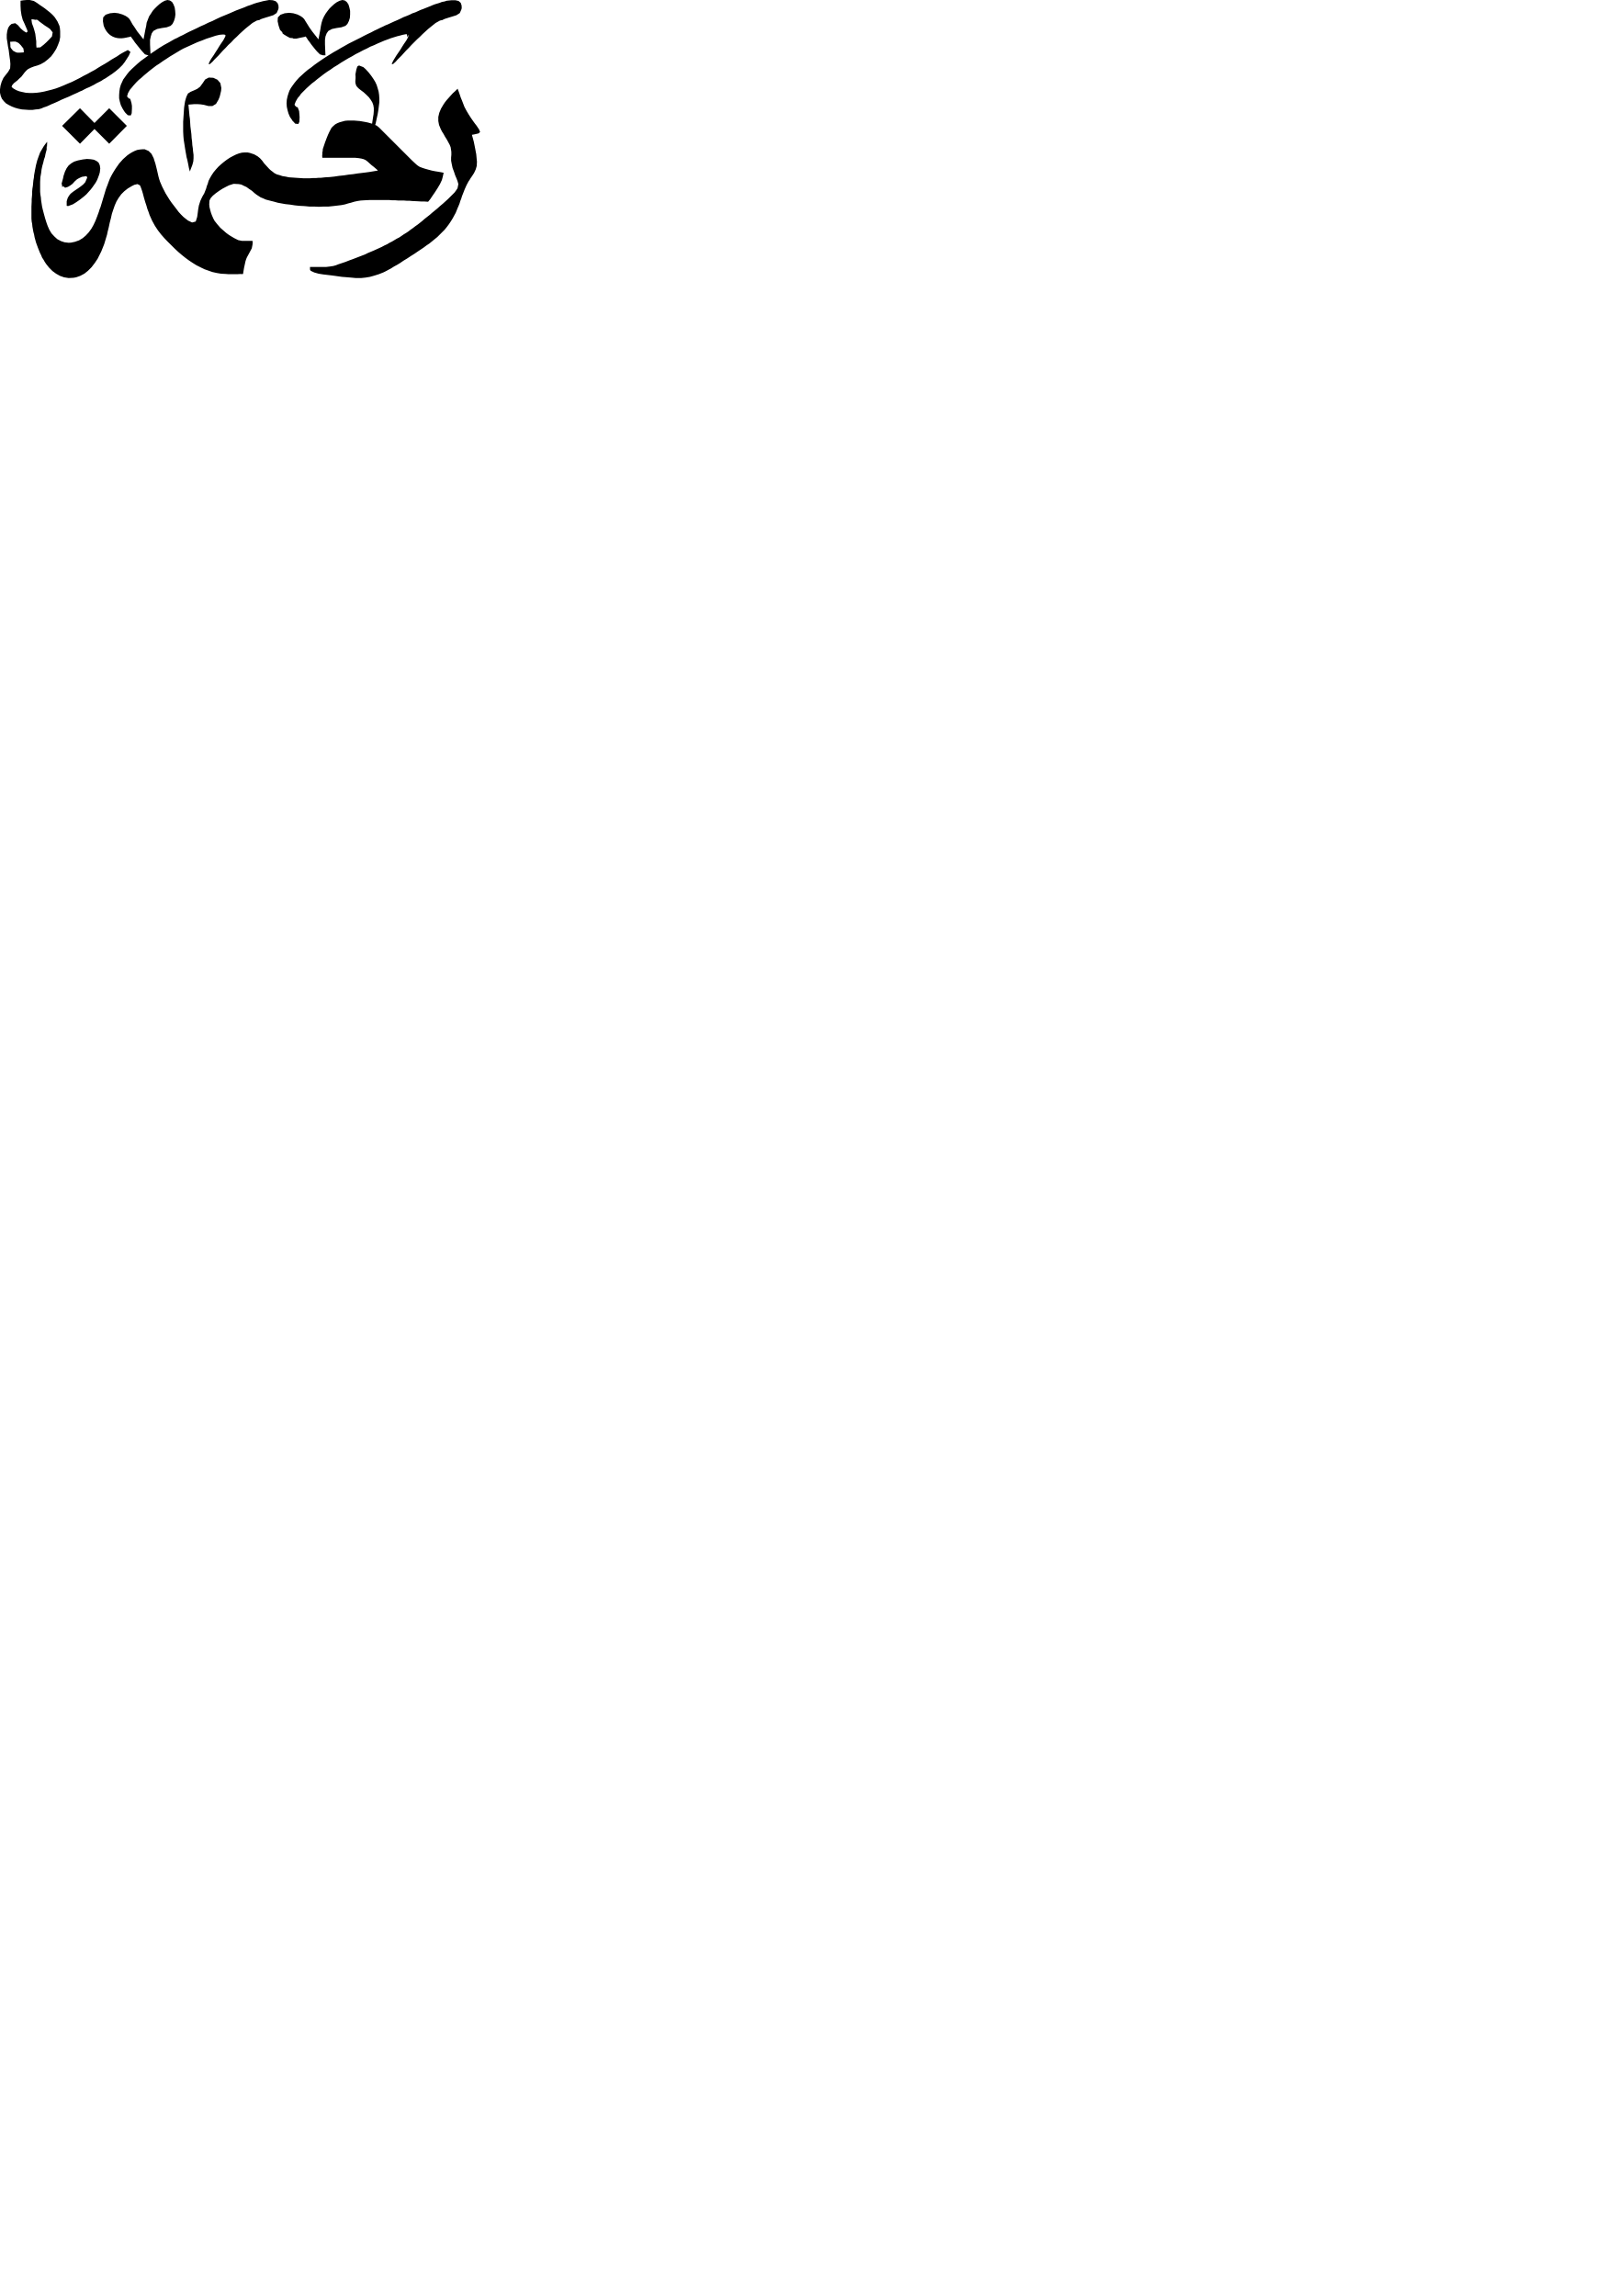
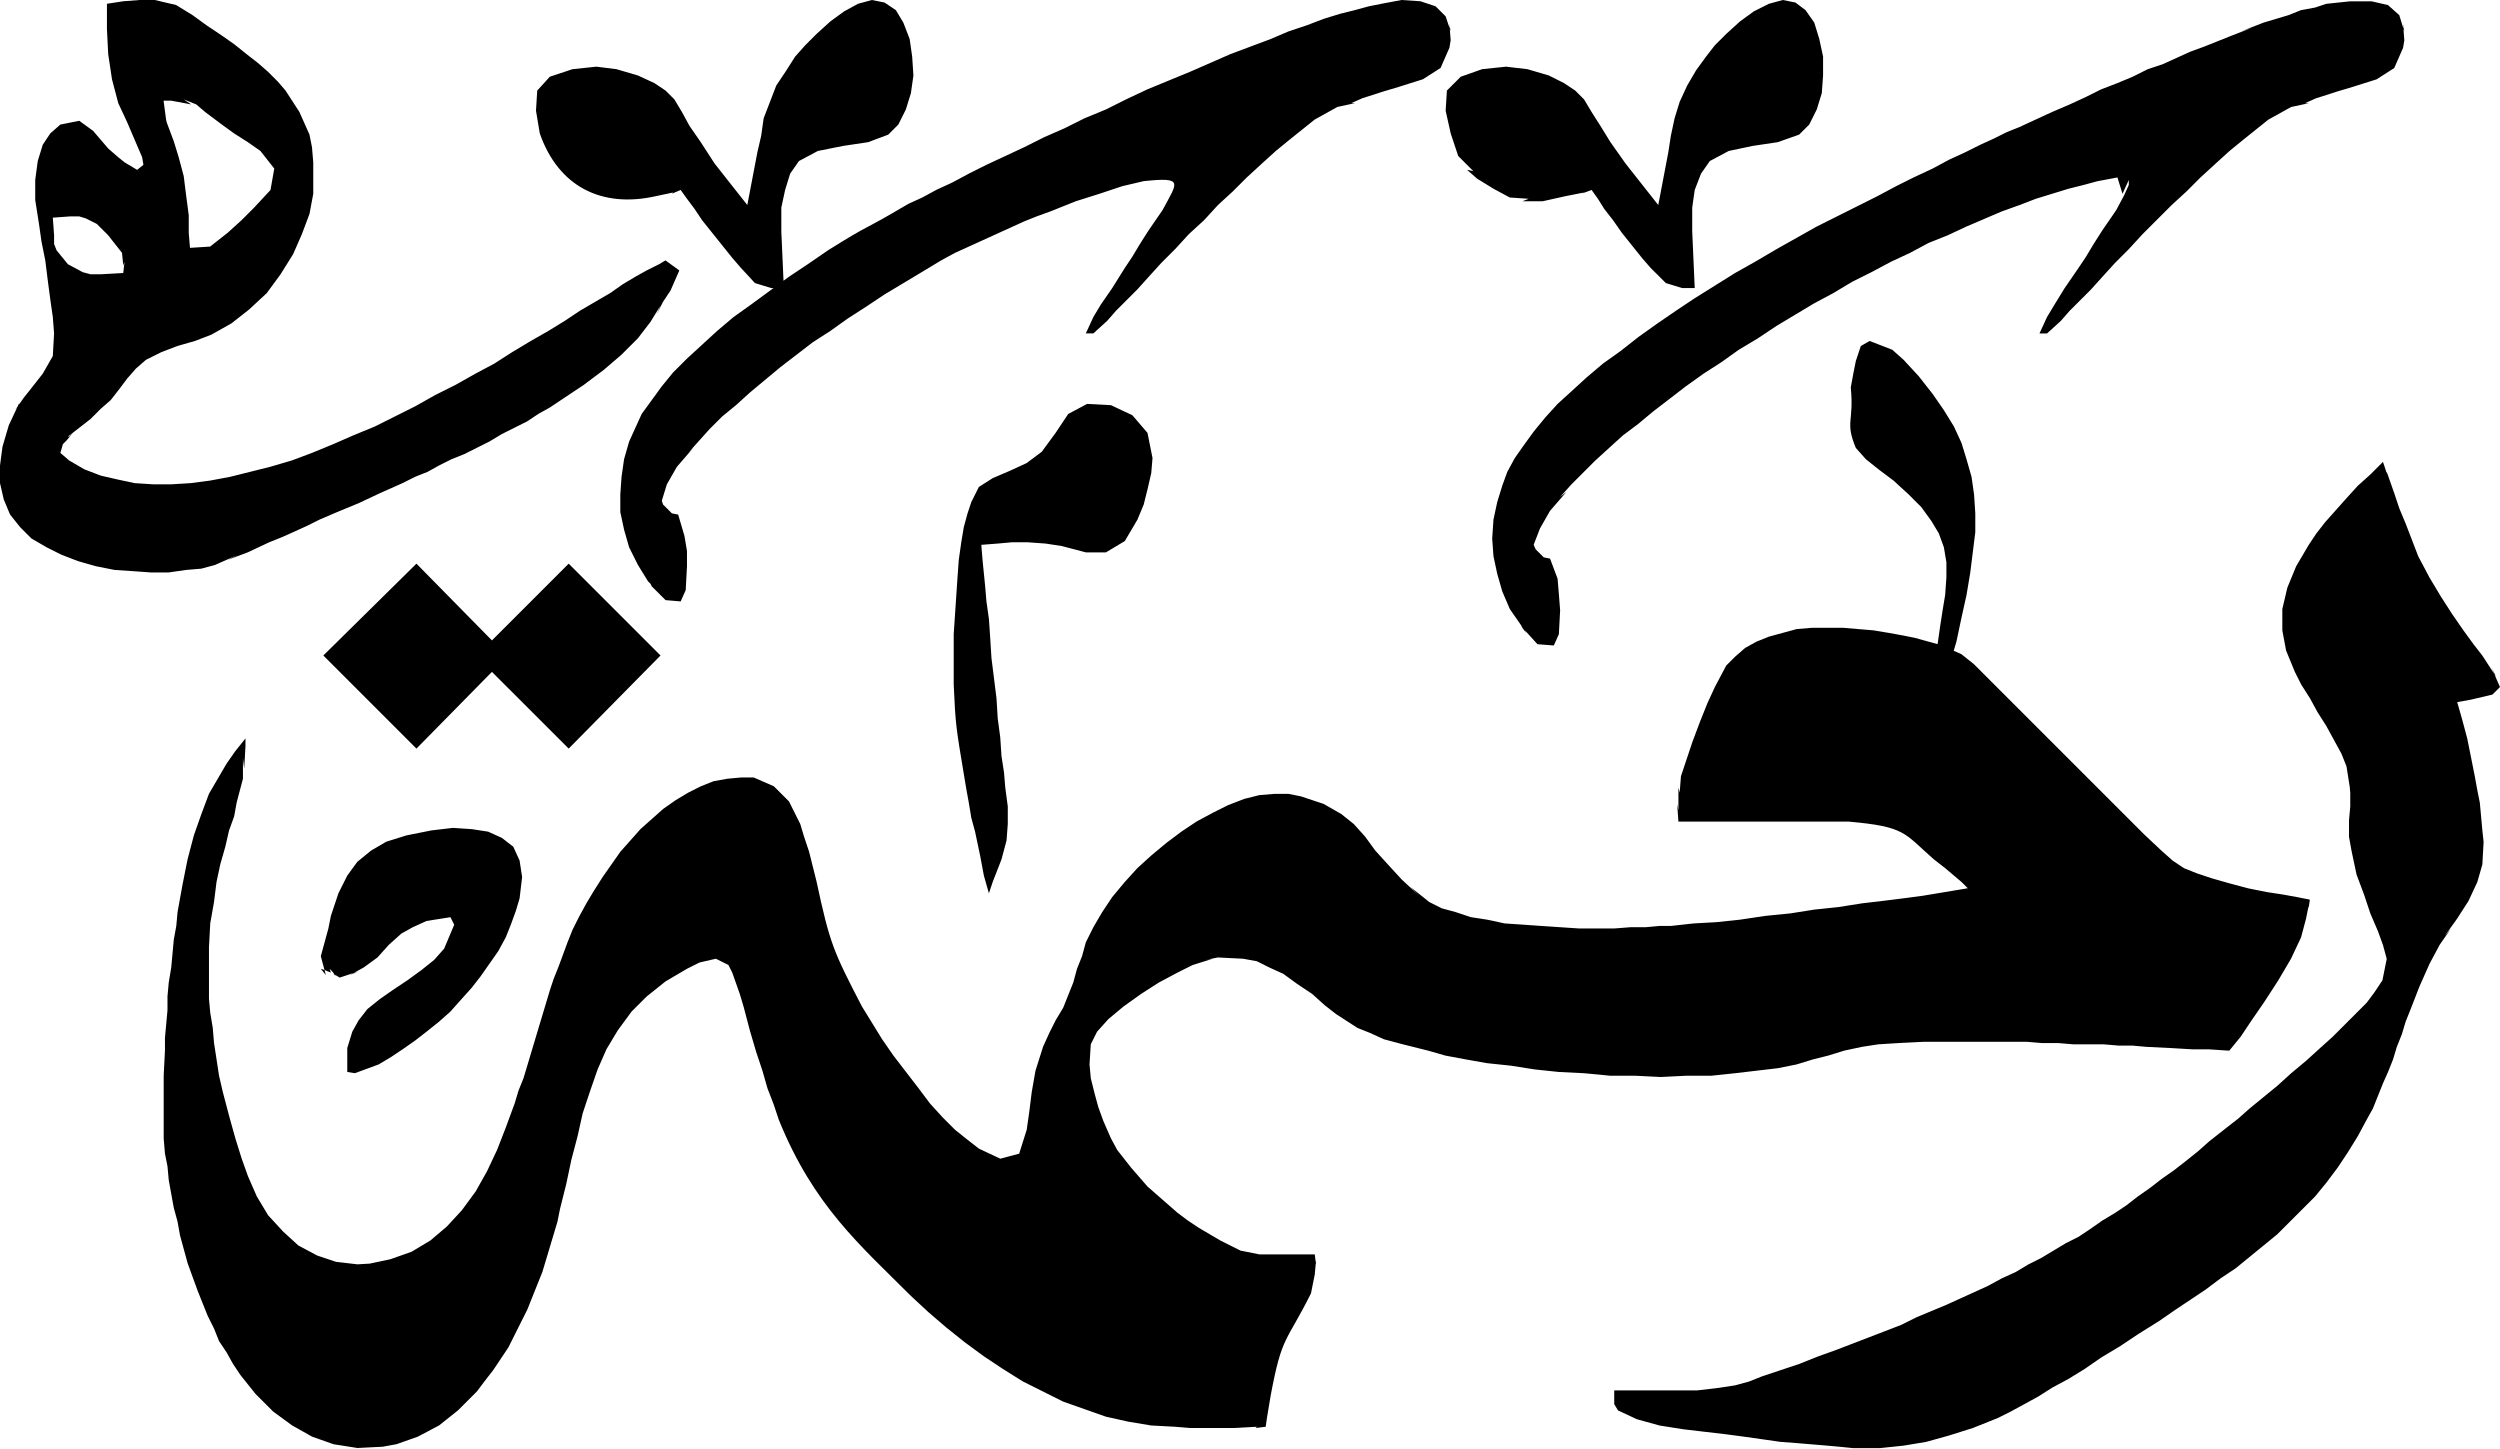
- <svg xmlns="http://www.w3.org/2000/svg" width="595.276pt" height="841.89pt" viewBox="0 0 595.276 841.89">
+ <svg>
  <path style="stroke:none; fill:#000000" d="m 34.635,47.304 5.404,5.402 6.466,-6.555 -6.466,-6.466 -5.404,5.404 -5.315,-5.404 -6.555,6.466 6.555,6.555 5.315,-5.402 z m 116.31,11.426 -10.807,-10.806 -1.151,-1.153 -0.886,-0.709 -0.797,-0.354 -0.886,-0.355 -1.594,-0.443 -0.886,-0.177 -0.974,-0.176 -1.064,-0.177 -1.062,-0.089 -1.062,-0.089 -1.064,0 -1.151,0 -1.064,0.089 -0.974,0.266 -0.975,0.265 -0.885,0.355 -0.797,0.443 -0.709,0.62 -0.62,0.62 -0.797,1.506 -0.531,1.151 -0.531,1.329 -0.531,1.417 -0.444,1.329 -0.354,1.062 -0.089,1.153 -0.089,-0.355 0,1.595 -0.089,-0.444 0.089,1.241 11.959,0 c 4.054,0.357 3.898,0.798 6.024,2.658 l 0.797,0.62 1.151,0.974 -0.089,-0.089 0.531,0.531 -0.531,0.089 -1.595,0.266 -1.062,0.177 -1.329,0.176 -1.417,0.177 -1.505,0.177 -1.684,0.265 -1.683,0.177 -1.684,0.266 -1.771,0.177 -1.772,0.265 -1.683,0.177 -1.595,0.089 -1.594,0.176 -0.797,0 -0.974,0.089 -1.064,0 -1.151,0.089 -1.24,0 -1.24,0 -1.329,-0.089 -1.329,-0.089 -1.24,-0.087 -1.329,-0.089 -1.241,-0.266 -1.151,-0.177 -1.062,-0.354 -0.975,-0.266 -0.885,-0.443 -1.329,-1.062 0.62,0.62 -1.241,-1.153 -0.974,-1.062 -0.886,-0.974 -0.709,-0.975 -0.796,-0.886 -0.886,-0.709 -1.24,-0.709 -1.595,-0.531 -0.885,-0.176 -0.975,0 -1.062,0.087 -1.064,0.266 -1.151,0.443 -1.062,0.532 -1.153,0.62 -1.062,0.709 -1.062,0.796 -1.064,0.886 -0.974,0.886 -0.886,0.974 -0.886,1.064 -0.709,1.062 -0.62,1.062 -0.531,1.064 -0.266,0.974 -0.354,0.886 -0.266,0.974 -0.354,0.886 -0.354,0.886 -0.532,0.885 -0.443,0.886 -0.443,0.975 -0.532,1.683 -0.265,1.506 -0.177,1.417 -0.177,1.24 -0.531,1.683 -1.329,0.355 -1.506,-0.709 -0.796,-0.62 -0.886,-0.709 -0.886,-0.886 -0.885,-0.974 -0.797,-1.064 -0.886,-1.151 -0.885,-1.151 -0.797,-1.153 -0.709,-1.151 -0.709,-1.151 c -2.008,-3.864 -2.266,-4.454 -3.189,-8.77 l -0.266,-1.062 -0.265,-1.064 -0.355,-1.062 -0.266,-0.886 -0.796,-1.594 -1.064,-1.064 -1.417,-0.62 -0.885,0 -0.975,0.089 -0.974,0.177 -0.886,0.354 -0.886,0.444 -0.885,0.531 -0.886,0.62 -0.797,0.709 -0.797,0.709 -0.708,0.797 -0.709,0.796 -0.62,0.886 -0.621,0.886 -0.62,0.974 -0.531,0.886 -0.531,0.974 -0.443,0.886 -0.355,0.886 -0.62,1.683 -0.354,0.886 -0.266,0.797 -0.265,0.885 -0.266,0.886 -0.266,0.886 -0.265,0.885 -0.266,0.886 -0.265,0.886 -0.266,0.885 -0.355,0.886 -0.265,0.886 -0.62,1.683 -0.62,1.595 -0.709,1.505 -0.797,1.417 -0.975,1.329 -1.062,1.151 -1.151,0.975 -1.329,0.797 -1.506,0.531 -1.683,0.354 0.885,-0.087 -1.505,0.087 -1.506,-0.176 -1.329,-0.444 -1.329,-0.709 -1.064,-0.974 -1.062,-1.151 -0.797,-1.329 -0.62,-1.417 -0.443,-1.24 -0.443,-1.417 -0.444,-1.595 -0.443,-1.683 -0.266,-1.151 -0.176,-1.153 -0.177,-1.151 -0.089,-1.062 -0.177,-1.064 -0.089,-0.974 0,-0.975 0,-0.885 0,-1.772 0.089,-1.683 0.266,-1.506 0.177,-1.417 0.265,-1.24 0.355,-1.24 0.265,-1.151 0.355,-0.975 0.176,-0.974 0.444,-1.684 0,-1.417 0.089,0.709 0.089,-1.594 0,0.176 0,-0.709 -0.709,0.886 -0.62,0.886 -0.621,1.062 -0.62,1.064 -0.531,1.416 -0.531,1.506 -0.443,1.684 -0.177,0.885 -0.177,0.886 -0.177,0.974 -0.176,0.975 -0.089,0.974 -0.177,0.975 -0.089,0.975 -0.089,0.974 -0.176,1.062 -0.089,0.975 0,0.975 -0.089,0.974 -0.089,0.975 0,0.885 -0.089,1.772 0,1.683 0,1.506 0,1.24 0.089,1.062 0.177,0.886 0.089,0.974 0.176,0.975 0.177,0.974 0.266,0.975 0.176,0.975 0.266,0.974 0.266,0.975 0.354,0.974 0.355,0.975 0.354,0.885 0.355,0.886 0.443,0.886 0.354,0.885 0.532,0.797 0.443,0.797 0.531,0.797 1.062,1.329 1.241,1.24 1.329,0.974 1.416,0.797 1.506,0.531 1.684,0.266 1.771,-0.089 0.974,-0.177 1.506,-0.531 1.506,-0.797 1.329,-1.062 0.709,-0.709 0.62,-0.62 0.531,-0.709 0.62,-0.797 0.531,-0.797 0.532,-0.796 0.443,-0.886 0.443,-0.886 0.444,-0.885 0.354,-0.886 0.354,-0.886 0.355,-0.885 0.266,-0.886 0.265,-0.886 0.266,-0.885 0.265,-0.886 0.177,-0.886 0.443,-1.771 0.355,-1.683 0.443,-1.684 0.355,-1.594 0.531,-1.595 L 42.076,75.295 42.696,73.877 43.493,72.549 44.467,71.22 45.531,70.157 46.86,69.095 48.366,68.209 49.251,67.766 50.402,67.5 l 0.886,0.443 0.266,0.532 0.531,1.505 0.266,0.886 0.443,1.683 0.443,1.506 0.443,1.329 0.355,1.24 0.443,1.151 0.355,1.064 C 57.279,84.889 60.564,87.671 64.133,91.24 l 1.24,1.151 1.24,1.064 1.329,1.062 1.329,0.975 1.329,0.885 1.417,0.886 1.417,0.709 1.417,0.709 1.505,0.531 1.506,0.531 1.595,0.355 1.594,0.265 1.684,0.089 1.062,0.089 1.062,0 1.064,0 0.974,0 1.595,-0.089 -0.089,0.089 0.709,-0.089 0.089,-0.62 0.265,-1.594 c 0.802,-4.277 1.076,-3.653 2.835,-7.176 l 0.266,-1.329 0.089,-0.974 0,0.265 -0.089,-0.708 -1.329,0 -1.329,0 -1.24,0 -1.329,-0.266 -1.417,-0.709 -1.506,-0.886 -0.797,-0.531 -0.709,-0.531 -0.709,-0.62 -0.709,-0.62 -0.708,-0.62 -1.153,-1.329 -0.974,-1.24 -0.62,-1.153 0.265,0.532 -0.62,-1.417 -0.354,-0.975 -0.266,-0.974 -0.265,-1.064 -0.089,-0.974 0.089,-1.417 0.443,-0.886 0.797,-0.885 1.062,-0.886 1.24,-0.886 1.24,-0.797 1.329,-0.708 1.064,-0.532 1.417,-0.443 -0.532,0.089 0.886,-0.177 1.771,0.089 0.975,0.177 0.886,0.443 0.974,0.443 0.975,0.709 1.062,0.709 0.886,0.797 0.796,0.62 1.506,0.975 0.886,0.354 0.974,0.443 1.329,0.355 1.772,0.443 1.24,0.355 1.417,0.265 1.505,0.266 1.684,0.177 1.683,0.265 1.684,0.177 1.771,0.089 0.975,0.089 0.885,0.089 0.886,0 0.886,0 1.771,0.087 1.771,-0.087 1.772,0 1.683,-0.177 1.506,-0.177 1.505,-0.177 1.329,-0.265 1.153,-0.355 1.062,-0.265 1.151,-0.355 1.241,-0.265 1.151,-0.177 1.417,-0.089 1.771,-0.089 0.886,0 0.974,0 1.064,0 1.062,0 1.062,0 1.064,0 1.151,0 1.062,0.089 1.153,0 1.062,0.089 1.062,0 1.064,0 1.062,0.089 0.975,0 0.974,0.089 1.772,0.087 1.505,0.089 1.153,0 1.329,0.089 -0.444,0 0.531,0 0.797,-0.974 0.709,-1.064 0.975,-1.417 0.974,-1.505 0.886,-1.506 0.709,-1.506 0.354,-1.329 0.177,-0.885 0,0.176 0.089,-0.62 -0.886,-0.176 -0.974,-0.177 -1.153,-0.177 -1.329,-0.266 -1.329,-0.354 -1.24,-0.354 -1.062,-0.355 -0.886,-0.354 -0.797,-0.532 -0.796,-0.708 z m -128.357,9.479 0.266,0.089 0.443,0.177 -0.087,-0.266 0.176,0.177 0.266,0.354 -0.177,-0.177 0.443,0.266 1.329,-0.443 -0.62,0.265 0.975,-0.531 0.974,-0.709 0.797,-0.886 0.886,-0.796 0.797,-0.444 0.974,-0.443 1.684,-0.266 0.265,0.532 -0.709,1.683 0.444,-0.797 -0.444,0.797 -0.709,0.797 -0.885,0.709 -0.975,0.709 -1.062,0.709 -0.886,0.62 -0.885,0.709 -0.621,0.796 -0.443,0.797 -0.354,1.151 0,1.684 0.531,0.089 1.683,-0.62 -0.885,0.354 0.885,-0.354 0.886,-0.531 0.797,-0.532 0.885,-0.62 0.797,-0.62 0.886,-0.709 0.797,-0.709 0.709,-0.796 0.796,-0.886 0.62,-0.797 0.621,-0.886 0.62,-0.885 0.531,-0.975 0.354,-0.885 0.355,-0.975 0.265,-0.886 0.177,-1.505 -0.177,-1.153 -0.443,-0.974 -0.797,-0.62 -0.974,-0.443 -1.153,-0.177 -1.329,-0.089 -1.505,0.177 -1.772,0.354 -1.416,0.443 -1.064,0.621 -0.974,0.796 -0.709,0.975 -0.62,1.24 -0.532,1.595 -0.176,0.885 -0.266,0.975 -0.266,0.974 0.355,1.329 -0.355,-0.443 z m 91.064,29.675 0,0.975 0.265,0.443 1.329,0.62 1.595,0.443 1.684,0.266 1.505,0.177 1.506,0.176 1.329,0.177 1.24,0.177 1.24,0.177 1.151,0.087 1.064,0.089 1.062,0.089 0.975,0.089 0.885,0.089 1.861,0 1.683,-0.177 1.595,-0.265 1.594,-0.444 1.684,-0.531 0.885,-0.354 0.886,-0.355 0.886,-0.443 0.974,-0.531 0.975,-0.532 0.974,-0.62 1.153,-0.62 1.151,-0.709 1.151,-0.796 1.329,-0.797 1.329,-0.886 1.417,-0.886 1.151,-0.796 1.064,-0.709 1.062,-0.709 1.062,-0.797 1.064,-0.709 0.974,-0.797 0.975,-0.797 0.974,-0.796 0.886,-0.886 0.886,-0.886 0.885,-0.885 0.797,-0.975 0.797,-1.062 0.709,-1.064 0.709,-1.151 0.62,-1.151 0.443,-0.797 0.355,-0.886 0.354,-0.885 0.355,-0.797 0.354,-0.886 0.266,-0.885 0.354,-0.886 0.266,-0.886 0.354,-0.885 0.62,-1.595 0.709,-1.595 0.709,-1.329 0.797,-1.151 -0.443,0.531 0.885,-1.24 0.797,-1.24 0.62,-1.329 0.355,-1.24 0.087,-1.595 -0.087,-0.796 -0.089,-0.975 -0.089,-0.974 -0.177,-0.886 -0.177,-0.975 -0.176,-0.885 -0.355,-1.772 -0.354,-1.329 -0.355,-1.24 0.975,-0.176 1.505,-0.355 0.532,-0.531 -0.62,-1.417 0.354,0.709 -0.974,-1.506 -0.621,-0.797 -0.708,-0.974 -0.797,-1.151 -0.797,-1.24 -0.797,-1.329 -0.797,-1.506 -0.443,-1.151 -0.443,-1.153 -0.444,-1.062 -0.354,-1.062 -0.531,-1.506 0,0.089 -0.266,-0.797 -0.886,0.886 -0.885,0.796 -0.886,0.975 -0.709,0.797 -0.709,0.796 -0.62,0.797 -0.531,0.797 -0.886,1.506 -0.62,1.505 -0.354,1.506 0,1.506 0.265,1.417 0.62,1.506 0.444,0.885 0.62,0.975 0.531,0.974 0.62,0.975 0.531,0.974 0.532,0.975 0.354,0.886 0.266,1.683 -0.089,-0.797 0.089,0.975 0,0.974 -0.089,0.975 0,1.151 0.176,0.975 0.355,1.683 0.531,1.417 0.443,1.329 0.532,1.24 0.354,0.974 0.266,0.975 -0.355,1.771 0.177,-0.443 -0.709,1.062 -0.531,0.709 -0.709,0.709 -0.797,0.797 -0.886,0.886 -0.885,0.796 -0.975,0.886 -1.062,0.886 -0.975,0.885 -0.974,0.797 -0.975,0.797 -0.797,0.709 -0.796,0.62 -1.24,0.975 -0.797,0.709 -0.886,0.708 -0.797,0.621 -0.885,0.62 -0.797,0.62 -0.886,0.62 -0.797,0.62 -0.796,0.531 -0.886,0.531 -0.886,0.62 -0.797,0.531 -0.885,0.444 -0.886,0.531 -0.886,0.531 -0.885,0.443 -0.886,0.532 -0.974,0.443 -0.975,0.531 -0.974,0.444 -0.975,0.443 -0.974,0.443 -1.064,0.444 -1.062,0.443 -1.064,0.531 -1.151,0.443 -1.151,0.444 -1.151,0.443 -1.153,0.443 -1.24,0.444 -1.329,0.531 -1.329,0.443 -1.329,0.444 -0.885,0.354 -0.975,0.266 -1.151,0.176 -1.506,0.177 -0.886,0 -0.974,0 -0.975,0 -1.771,0 -1.062,0 -0.177,0 z m -44.026,-34.99 0.266,-0.797 0.62,-1.594 0.355,-1.329 0.087,-1.153 0,-1.24 -0.176,-1.329 -0.089,-1.062 -0.177,-1.151 -0.089,-1.329 -0.177,-1.329 -0.087,-1.417 -0.177,-1.417 -0.177,-1.417 -0.089,-1.417 -0.089,-1.329 -0.176,-1.24 -0.089,-1.062 -0.177,-1.772 -0.089,-1.062 0,-0.089 1.151,-0.089 0.975,-0.089 1.151,0 1.24,0.089 1.153,0.177 1.683,0.443 1.417,0 1.329,-0.797 0.886,-1.505 0.443,-1.064 0.266,-1.062 0.265,-1.151 0.089,-1.064 -0.354,-1.771 -1.064,-1.24 -1.506,-0.709 -1.683,-0.089 -1.329,0.709 -0.886,1.329 -0.974,1.329 -1.064,0.797 -1.151,0.531 -1.24,0.531 -0.975,0.62 -0.531,1.064 -0.265,0.796 -0.266,0.975 -0.177,1.062 -0.176,1.24 -0.089,1.241 -0.089,1.329 -0.089,1.329 -0.089,1.329 0,1.24 0,1.151 0,1.151 c 0.122,2.818 0.174,3.085 0.709,6.29 l 0.177,1.062 0.177,0.975 0.176,1.062 0.266,0.975 0.354,1.683 0.266,1.417 z m -64.843,-32.155 0.797,-0.621 0.797,-0.62 0.709,-0.709 0.709,-0.62 0.62,-0.796 0.531,-0.709 0.62,-0.709 0.709,-0.62 1.062,-0.531 1.153,-0.444 1.24,-0.354 1.151,-0.444 1.417,-0.796 1.24,-0.975 1.24,-1.151 0.975,-1.329 0.885,-1.417 0.62,-1.417 0.532,-1.417 0.265,-1.417 0,-1.151 0,-1.062 -0.089,-1.064 -0.176,-0.885 -0.709,-1.595 -0.975,-1.506 -0.531,-0.62 -0.709,-0.709 -0.709,-0.62 -0.797,-0.62 -0.885,-0.709 -0.886,-0.62 L 14.527,1.771 13.552,1.063 12.401,0.354 10.895,5e-5 l -1.062,0 -1.153,0.089 -1.151,0.177 0,0.443 0,1.329 0.089,1.771 0.266,1.772 0.443,1.683 0.62,1.329 0.531,1.24 0.531,1.24 0.089,0.531 -0.443,0.355 0.354,0 -0.354,0 L 8.769,11.428 9.213,11.781 8.326,11.073 7.617,10.453 6.555,9.213 5.58,8.504 4.251,8.77 3.542,9.39 3.011,10.188 2.658,11.339 2.48,12.668 l 0,1.417 0.265,1.683 0.177,1.24 0.266,1.329 0.177,1.417 0.176,1.329 0.177,1.24 0.089,1.153 -0.089,1.594 -0.709,1.24 -0.974,1.24 -0.355,0.444 -0.62,0.885 0.354,-0.443 -0.087,0 L 0.62,29.941 0.176,31.448 0,32.775 l 0,1.241 0.265,1.151 0.444,1.062 0.708,0.886 0.797,0.797 1.064,0.62 1.062,0.531 1.151,0.443 1.24,0.355 1.329,0.265 1.329,0.089 1.241,0.089 1.24,0 1.24,-0.177 1.062,-0.089 0.975,-0.265 1.594,-0.709 -0.709,0.354 1.417,-0.531 1.506,-0.709 0.886,-0.354 0.796,-0.355 0.975,-0.443 0.886,-0.443 1.24,-0.531 1.505,-0.621 1.506,-0.708 1.595,-0.709 0.885,-0.444 0.886,-0.354 0.797,-0.444 0.886,-0.443 0.885,-0.354 0.886,-0.444 0.886,-0.443 0.885,-0.531 0.886,-0.444 0.886,-0.443 0.796,-0.531 0.797,-0.443 0.797,-0.532 0.797,-0.531 0.797,-0.531 1.416,-1.062 1.24,-1.064 1.153,-1.151 0.885,-1.151 0.709,-1.153 -0.265,0.621 0.443,-0.886 0.531,-0.797 0.62,-1.417 -0.974,-0.709 -0.444,0.266 -0.885,0.443 -0.797,0.444 -0.886,0.531 -0.885,0.62 -1.064,0.62 -1.062,0.62 -1.062,0.709 -1.153,0.709 -1.24,0.709 -1.329,0.797 -1.24,0.796 -1.329,0.709 -1.417,0.797 -1.417,0.709 -1.417,0.797 -1.416,0.709 -1.417,0.709 -1.506,0.62 -1.417,0.62 -1.506,0.62 -1.416,0.531 -1.506,0.443 -1.417,0.355 -1.417,0.354 -1.417,0.266 -1.329,0.177 -1.417,0.087 -1.24,0 L 9.477,34.016 8.238,33.75 7.086,33.484 5.935,33.041 l -1.064,-0.62 -0.62,-0.531 0.177,-0.62 0.266,-0.266 0.443,-0.531 -0.266,0.266 -0.089,0 z m 6.91,-22.324 -0.177,-1.329 0.531,0 1.417,0.266 -0.531,-0.355 0.886,0.355 0.62,0.531 1.062,0.797 0.975,0.709 0.974,0.62 0.886,0.62 0.974,1.24 -0.265,1.506 -1.151,1.24 -0.886,0.886 -0.975,0.885 -1.24,0.975 -1.417,0.089 -0.087,-1.064 0,-1.24 -0.177,-1.329 -0.177,-1.417 -0.354,-1.329 -0.355,-1.151 -0.531,-1.417 0.089,0.355 -0.089,-0.444 z m -3.013,10.807 -1.594,0.089 -0.709,0 -1.329,-0.355 0.886,0.266 -1.153,-0.62 -0.796,-0.975 -0.177,-0.443 0,-0.62 -0.089,-1.24 1.24,-0.089 0.62,0 1.151,0.354 -0.796,-0.265 0.885,0.443 0.797,0.797 0.975,1.24 0.087,0.886 0.089,-0.266 -0.089,0.797 z m 101.162,23.74 -0.089,-1.151 -0.089,-1.064 -0.531,-1.416 -0.444,-0.089 -0.62,-0.62 0.266,0.531 -0.355,-0.797 0.444,-1.151 0.709,-1.24 1.151,-1.329 -0.443,0.354 0.796,-0.886 0.797,-0.796 0.886,-0.886 0.974,-0.886 0.975,-0.885 1.062,-0.797 1.064,-0.886 1.151,-0.885 1.151,-0.886 1.24,-0.886 1.24,-0.797 1.241,-0.885 1.329,-0.797 1.329,-0.886 1.329,-0.796 1.329,-0.797 1.329,-0.709 1.329,-0.797 1.416,-0.709 1.329,-0.709 1.329,-0.62 1.329,-0.709 1.329,-0.531 1.329,-0.62 1.241,-0.531 1.24,-0.531 1.24,-0.444 1.151,-0.443 1.151,-0.355 1.153,-0.354 1.062,-0.266 0.974,-0.265 1.417,-0.266 0.355,1.151 0.443,-0.974 0,0.354 -0.443,0.975 0.265,-0.531 -0.709,1.329 -0.974,1.417 -0.62,0.974 -0.531,0.886 -0.532,0.796 -0.974,1.417 -0.709,1.153 -0.531,0.885 -0.531,1.153 0.531,0 0.974,-0.886 0.62,-0.709 0.709,-0.709 0.797,-0.797 0.797,-0.885 0.886,-0.975 0.974,-0.975 0.975,-1.062 0.974,-0.974 1.064,-1.064 1.062,-0.974 0.974,-0.975 1.064,-0.974 0.974,-0.886 0.975,-0.797 0.886,-0.709 0.885,-0.709 1.595,-0.885 1.24,-0.266 -0.266,0 0.797,-0.354 1.417,-0.444 -0.62,0.177 0.886,-0.266 0.885,-0.265 1.684,-0.531 1.24,-0.797 0.62,-1.417 0.089,-0.531 -0.089,-1.153 0.089,0.532 -0.355,-1.153 -0.796,-0.709 -1.153,-0.265 -1.505,0 -1.684,0.177 -0.798,0.265 -0.974,0.177 -0.886,0.354 -0.886,0.266 -0.885,0.266 -1.595,0.62 0.797,-0.266 -1.595,0.62 -0.885,0.355 -0.886,0.354 -0.974,0.355 -0.975,0.443 -0.974,0.443 -1.064,0.355 -1.062,0.531 -1.064,0.443 -1.151,0.443 -1.062,0.532 -1.153,0.531 -1.24,0.531 -1.151,0.531 -1.151,0.532 -0.886,0.354 -0.886,0.443 -0.974,0.444 -1.062,0.531 -1.153,0.531 -1.151,0.62 -1.329,0.62 -1.24,0.62 -1.329,0.709 -1.417,0.709 -1.417,0.709 -1.417,0.709 -1.417,0.797 -1.416,0.796 -1.506,0.886 -1.417,0.797 -1.417,0.886 -1.417,0.885 -1.329,0.886 -1.417,0.974 -1.24,0.886 -1.24,0.975 -1.24,0.885 -1.151,0.975 -1.064,0.974 -0.974,0.886 -0.886,0.975 -0.797,0.974 -0.708,0.975 -0.621,0.885 -0.531,0.975 -0.354,0.974 -0.355,1.153 -0.265,1.24 -0.089,1.329 0.089,1.24 0.265,1.24 0.355,1.24 0.531,1.24 0.797,1.151 0.089,0.177 0.265,0.355 -0.089,-0.177 0.886,0.974 1.151,0.089 0.355,-0.796 0.089,-1.684 z m 25.866,5.935 0.708,0 0.444,-0.354 0.443,-1.595 0.177,-0.886 0.265,-0.885 0.355,-1.684 0.354,-1.594 0.266,-1.595 0.177,-1.417 0.176,-1.417 0,-1.329 -0.087,-1.329 -0.177,-1.24 -0.355,-1.24 -0.354,-1.151 -0.531,-1.151 -0.709,-1.153 -0.797,-1.151 -0.975,-1.24 -1.062,-1.151 -0.797,-0.709 -1.594,-0.62 -0.62,0.354 -0.355,1.064 -0.177,0.885 -0.176,0.975 c 0.237,2.456 -0.421,2.39 0.354,4.251 l 0.709,0.797 0.886,0.709 1.062,0.797 1.064,0.974 0.885,0.886 0.709,0.975 0.531,0.885 0.355,0.975 0.177,1.062 0,1.064 -0.089,1.24 -0.177,1.062 -0.177,1.151 -0.177,1.24 -0.176,1.064 -0.355,1.771 0.089,-0.177 z m -16.389,-28.613 -0.176,-3.986 0,-1.683 0.176,-1.24 0.444,-1.151 0.62,-0.886 1.329,-0.709 1.683,-0.355 1.771,-0.265 1.506,-0.531 0.709,-0.709 0.531,-1.064 0.355,-1.151 0.089,-1.24 0,-1.329 -0.266,-1.24 -0.354,-1.151 -0.62,-0.886 -0.709,-0.531 -0.886,-0.177 -0.975,0.266 -1.062,0.531 -0.975,0.709 -0.974,0.885 -0.797,0.797 -0.62,0.797 -0.709,0.975 -0.62,1.062 -0.531,1.151 -0.355,1.151 -0.265,1.241 -0.177,1.151 -0.709,3.72 -2.303,-2.922 -1.064,-1.506 -0.709,-1.151 -0.62,-0.975 -0.531,-0.886 -0.62,-0.62 -0.797,-0.531 -1.062,-0.531 -1.506,-0.443 -1.506,-0.177 -1.683,0.177 -1.506,0.531 -0.974,0.974 -0.089,1.417 0.354,1.595 0.531,1.594 1.064,1.064 -0.443,-0.089 0.708,0.62 1.153,0.709 1.151,0.62 1.329,0.089 -0.443,0.177 1.417,0 1.594,-0.355 1.329,-0.265 -0.177,0.087 0.709,-0.265 0.444,0.62 0.443,0.709 0.62,0.797 0.62,0.885 0.709,0.886 0.709,0.886 1.151,1.329 -0.531,-0.621 1.062,1.064 1.153,0.354 0.531,0 -0.177,0 0.531,0 z M 66.259,18.336 l 0.975,-0.531 0.975,-0.443 0.974,-0.444 0.975,-0.443 0.974,-0.443 0.975,-0.444 0.885,-0.354 0.975,-0.354 0.886,-0.355 0.885,-0.354 1.684,-0.532 1.594,-0.531 1.506,-0.354 c 2.883,-0.305 2.376,0.074 1.329,2.038 l -0.975,1.417 -0.62,0.974 -0.531,0.886 -0.531,0.796 -0.886,1.417 -0.797,1.153 -0.531,0.885 -0.531,1.153 0.531,0 0.975,-0.886 0.62,-0.709 0.709,-0.709 0.797,-0.797 0.796,-0.885 0.886,-0.975 0.975,-0.975 0.974,-1.062 1.064,-0.974 0.974,-1.064 1.062,-0.974 0.975,-0.975 1.062,-0.974 0.975,-0.886 0.974,-0.797 0.886,-0.709 0.886,-0.709 1.594,-0.885 1.24,-0.266 -0.265,0 0.797,-0.354 1.417,-0.444 -0.621,0.177 0.886,-0.266 0.886,-0.265 1.683,-0.531 1.24,-0.797 0.62,-1.417 0.089,-0.531 -0.089,-1.153 0.089,0.532 L 101.781,1.151 101.073,0.443 100.009,0.089 98.68,0 97.264,0.266 96.377,0.443 95.402,0.709 94.34,0.975 93.189,1.329 92.037,1.771 90.709,2.215 89.467,2.746 88.051,3.277 l -1.417,0.531 -1.417,0.62 -1.417,0.62 -1.506,0.62 -1.505,0.62 -1.506,0.709 -1.417,0.709 -1.506,0.62 -1.417,0.709 -1.416,0.62 -1.417,0.709 -1.329,0.62 -1.329,0.62 -1.24,0.621 -1.153,0.62 -1.151,0.531 -0.975,0.531 -0.974,0.443 c -3.729,2.204 -2.359,1.209 -5.669,3.277 l -1.417,0.975 -1.329,0.886 -1.329,0.974 -1.329,0.975 -1.24,0.885 -1.153,0.975 -1.062,0.974 -1.062,0.975 -0.975,0.974 -0.797,0.975 -0.709,0.974 -0.709,0.975 -0.443,0.974 -0.443,0.975 -0.355,1.24 -0.177,1.24 -0.087,1.24 0,1.241 0.265,1.24 0.355,1.24 0.62,1.24 0.709,1.151 0.176,0.177 0.177,0.354 -0.089,-0.176 0.975,0.974 1.062,0.089 0.355,-0.797 0.089,-1.683 0,-1.064 -0.177,-1.062 -0.444,-1.506 -0.443,-0.089 -0.62,-0.62 0.177,0.532 -0.266,-0.797 0.355,-1.153 0.709,-1.24 1.151,-1.329 -0.355,0.355 0.709,-0.797 0.797,-0.886 0.886,-0.885 0.974,-0.797 0.975,-0.886 1.062,-0.885 1.064,-0.886 1.151,-0.886 1.151,-0.885 1.24,-0.797 1.24,-0.886 1.241,-0.797 1.329,-0.885 1.329,-0.797 1.327,-0.797 z m -11.072,1.949 -0.177,-3.986 0,-1.683 0.266,-1.24 0.355,-1.151 0.62,-0.886 1.329,-0.709 1.771,-0.355 1.771,-0.265 1.417,-0.531 0.709,-0.709 0.531,-1.064 0.355,-1.151 0.176,-1.24 -0.087,-1.329 -0.177,-1.24 L 63.602,1.595 63.07,0.709 62.274,0.178 61.387,5e-5 l -0.975,0.266 -0.974,0.531 -0.975,0.709 -0.974,0.885 -0.797,0.797 -0.709,0.797 -0.62,0.975 -0.709,1.062 -0.443,1.151 -0.444,1.151 -0.176,1.241 -0.266,1.151 -0.709,3.72 -2.303,-2.922 -0.975,-1.506 -0.797,-1.151 -0.531,-0.975 -0.531,-0.886 -0.62,-0.62 -0.797,-0.531 -1.151,-0.531 -1.506,-0.443 -1.417,-0.177 -1.683,0.177 -1.595,0.531 -0.886,0.974 -0.087,1.417 0.265,1.595 c 1.323,3.785 4.388,5.266 8.15,4.429 l 1.24,-0.265 -0.089,0.087 0.62,-0.265 0.444,0.62 0.531,0.709 0.531,0.797 0.709,0.885 0.709,0.886 0.709,0.886 1.151,1.329 -0.531,-0.621 0.974,1.064 1.153,0.354 0.62,0 -0.177,0 z" />
</svg>
